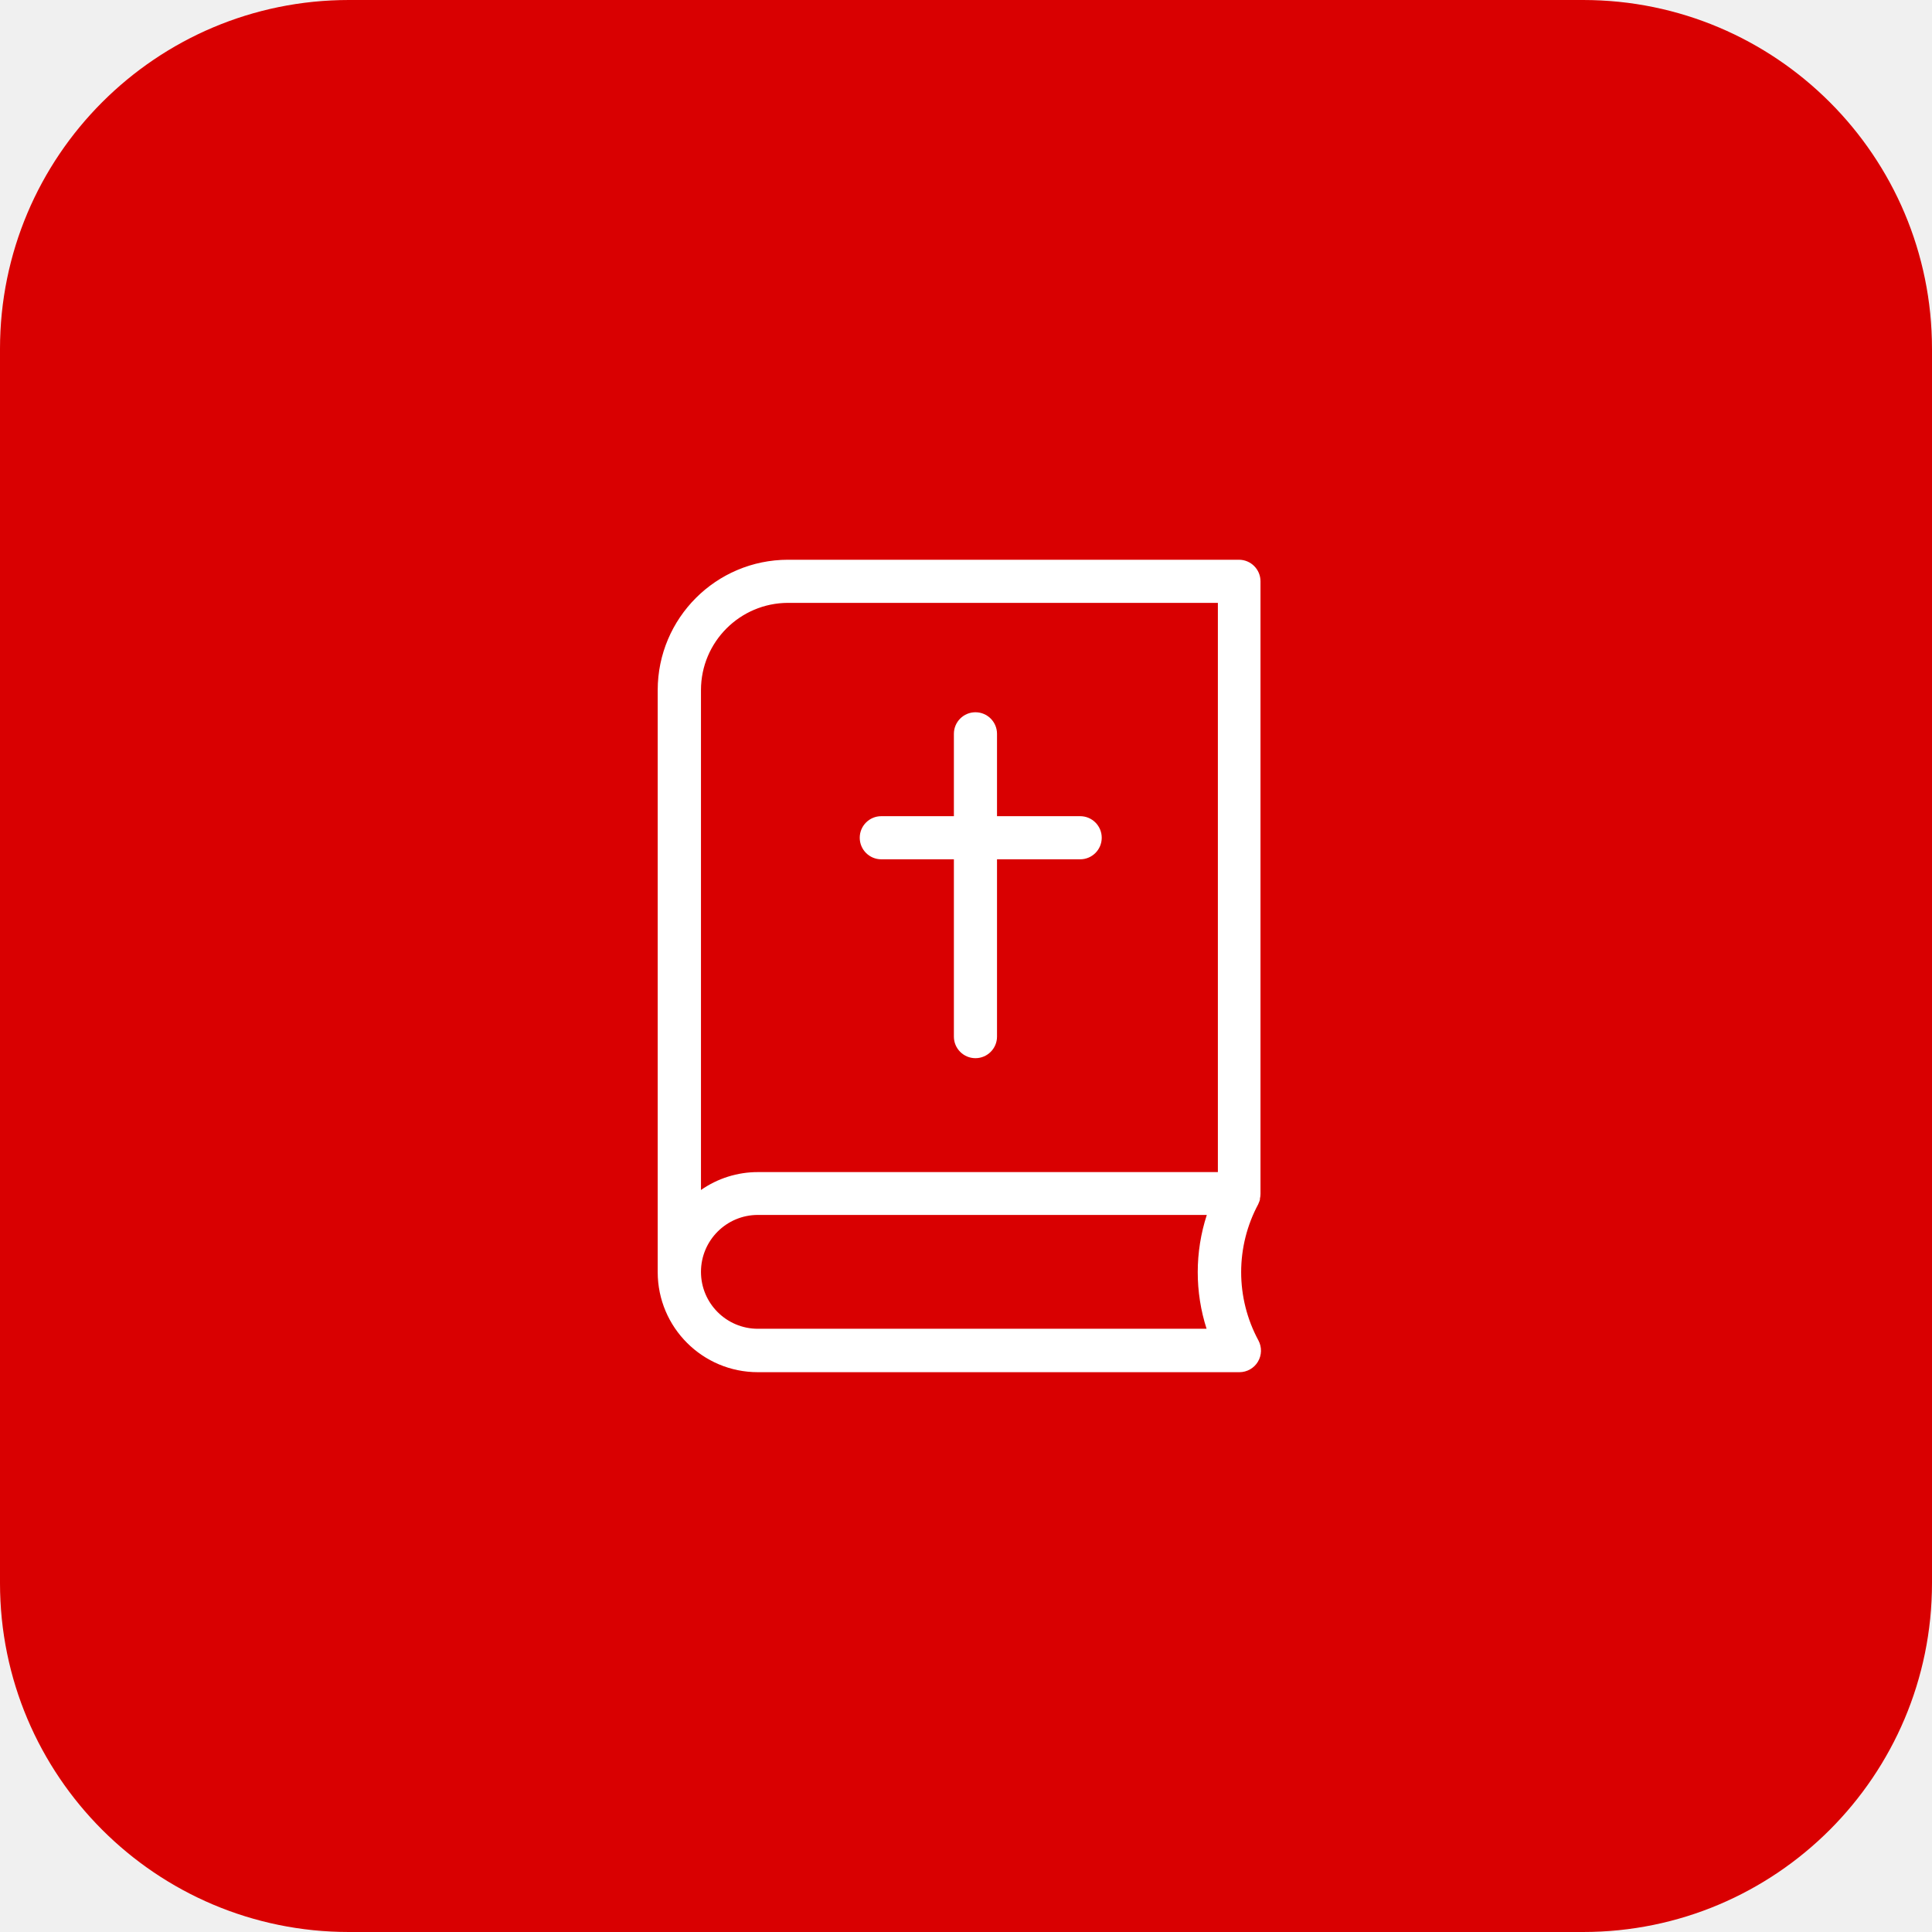
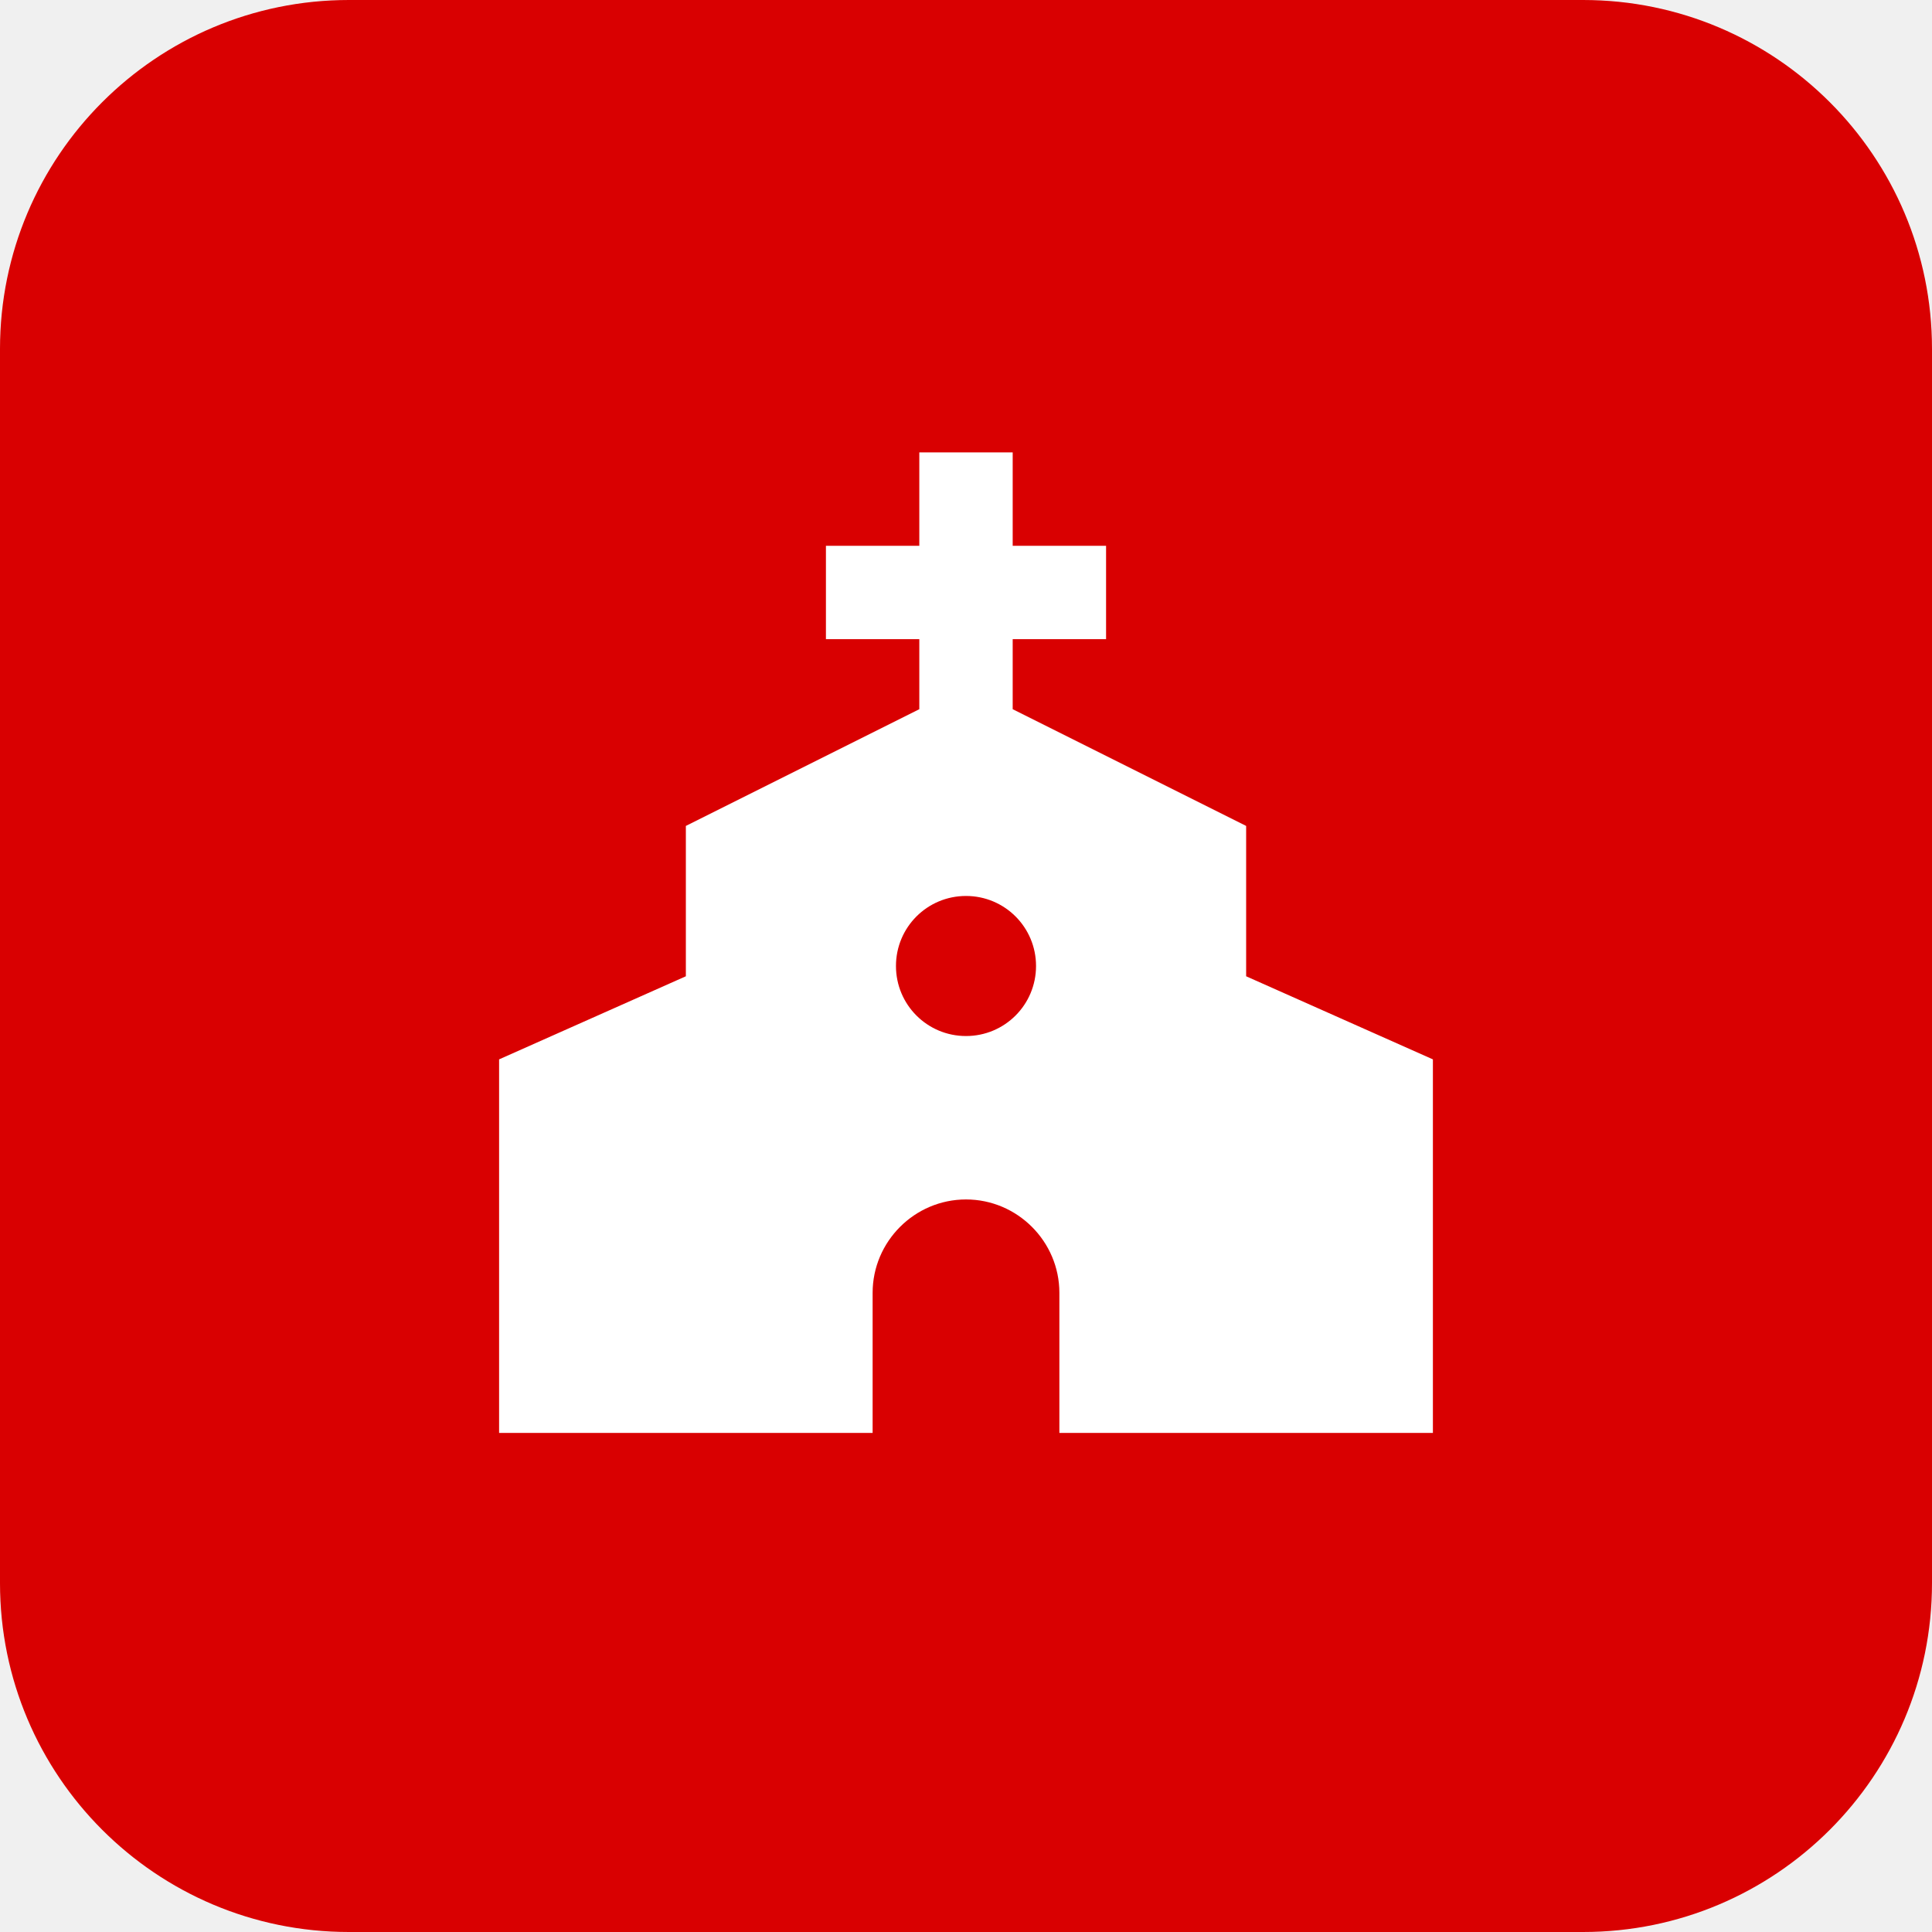
<svg xmlns="http://www.w3.org/2000/svg" viewBox="0 0 1024.0 1024.0" width="1024.0" height="1024.0">
-   <rect x="0" y="0" width="1024.0" height="1024.0" rx="184.934" ry="184.934" fill="#D90001" />
-   <g transform="translate(215.04,215.04) scale(3.809377)">
-     <path fill="#FFFFFF" d="M66.17,63.11h10.1V87.78a3,3,0,0,0,6,0V63.11H93.84a3,3,0,0,0,0-6H82.27V45.65a3,3,0,1,0-6,0V57.11H66.17a3,3,0,0,0,0,6Z" />
-     <path fill="#FFFFFF" d="M118.65,111a3.05,3.05,0,0,0,.2-.53c0-.05,0-.09,0-.14a2.84,2.84,0,0,0,.08-.66V24.43a3,3,0,0,0-3-3H53.19A18.15,18.15,0,0,0,35.06,39.56v81A13.93,13.93,0,0,0,49,134.47h67a3,3,0,0,0,2.64-4.42,20,20,0,0,1,0-19S118.63,111,118.65,111ZM53.19,27.43H113v79.2H49a13.79,13.79,0,0,0-7.92,2.49V39.56A12.14,12.14,0,0,1,53.19,27.43Zm58.25,101H49a7.92,7.92,0,1,1,0-15.84h62.46A25.81,25.81,0,0,0,111.44,128.47Z" />
-   </g>
+   <rect width="1024.0" height="1024.0" rx="184.934" ry="184.934" fill="#D90001" />
+   <path fill="#FFFFFF" transform="translate(215.04,215.04) scale(24.74667)" d="M18 12.22V9L13 6.5V5H15V3H13V1H11V3H9V5H11V6.5L6 9V12.22L2 14V22H10V19C10 17.9 10.9 17 12 17S14 17.9 14 19V22H22V14L18 12.22M12 13.5C11.17 13.5 10.5 12.83 10.5 12S11.17 10.5 12 10.5 13.5 11.17 13.5 12 12.83 13.5 12 13.5Z" />
</svg>
